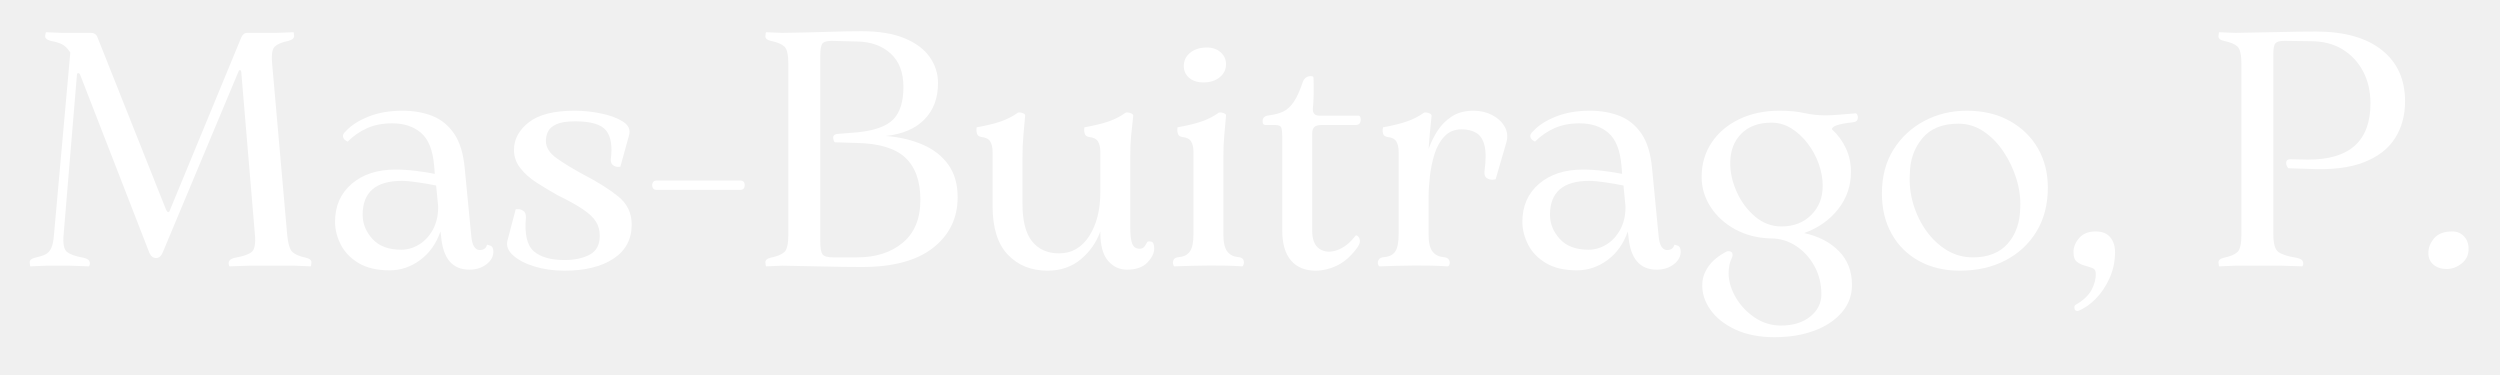
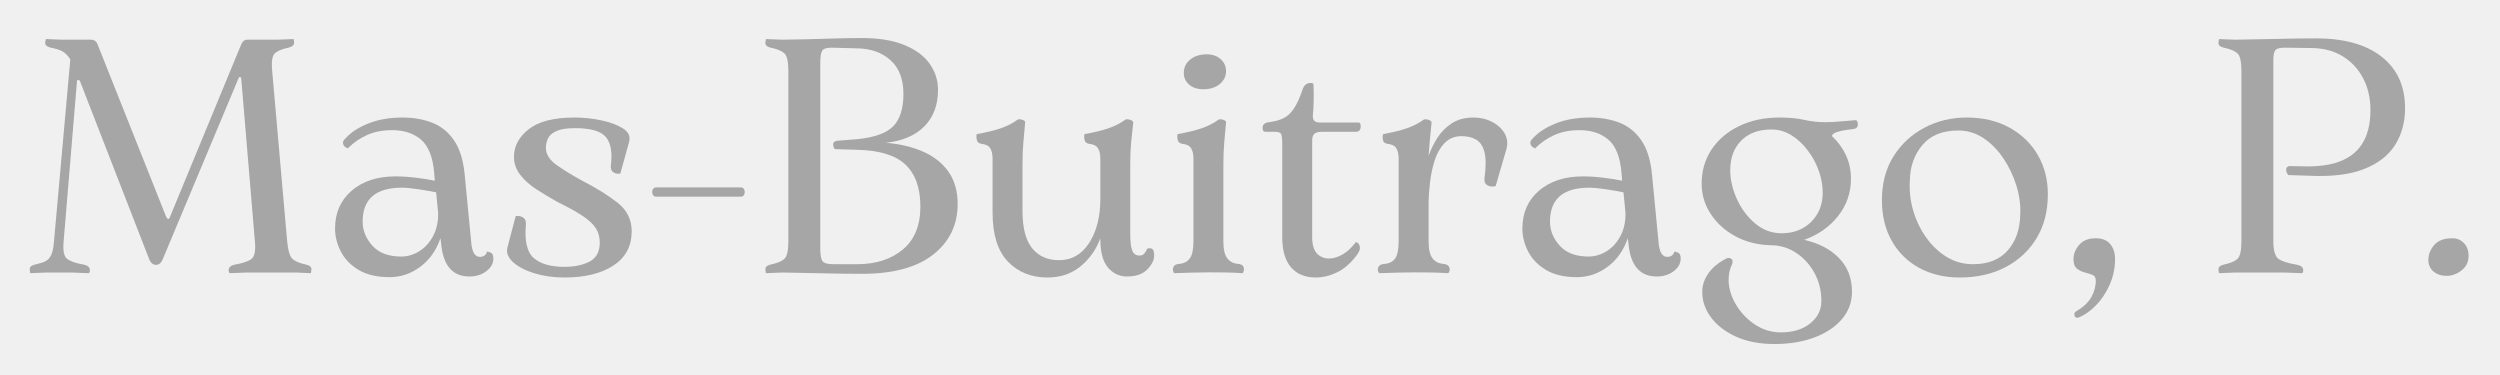
<svg xmlns="http://www.w3.org/2000/svg" width="2000" zoomAndPan="magnify" viewBox="0 0 1500 225" height="300" preserveAspectRatio="xMidYMid meet" version="1.0">
  <defs>
    <g />
  </defs>
-   <g fill="#ffffff" fill-opacity="1">
-     <g transform="translate(10.65234, 159.4088)">
+   <g fill="#a6a6a6" fill-opacity="1">
+     <g transform="translate(10.65381, 163.5029)">
      <g>
        <path d="M 172.812 -4.797 C 175.207 -4.254 176.336 -3.25 176.203 -1.781 C 176.066 -0.32 175.93 0.406 175.797 0.406 C 174.473 0.406 172.879 0.336 171.016 0.203 C 169.148 0.066 167.484 0 166.016 0 L 138.891 0 C 137.16 0 135.129 0.066 132.797 0.203 C 130.473 0.336 128.578 0.406 127.109 0.406 C 126.973 0.406 126.805 0.039 126.609 -0.688 C 126.41 -1.426 126.539 -2.191 127 -2.984 C 127.469 -3.785 128.633 -4.391 130.5 -4.797 C 135.156 -5.586 138.414 -6.711 140.281 -8.172 C 142.145 -9.641 142.812 -13.164 142.281 -18.75 L 134.094 -116.328 C 133.957 -116.992 133.691 -117.328 133.297 -117.328 C 132.898 -117.328 132.566 -116.93 132.297 -116.141 L 87 -7.984 C 86.07 -5.723 84.742 -4.594 83.016 -4.594 C 81.285 -4.594 79.953 -5.586 79.016 -7.578 L 37.516 -114.344 C 37.242 -115.133 36.844 -115.531 36.312 -115.531 C 35.781 -115.531 35.516 -115.203 35.516 -114.547 L 27.531 -18.75 C 27 -13.164 27.695 -9.641 29.625 -8.172 C 31.562 -6.711 34.789 -5.586 39.312 -4.797 C 41.176 -4.391 42.336 -3.785 42.797 -2.984 C 43.266 -2.191 43.398 -1.426 43.203 -0.688 C 43.004 0.039 42.836 0.406 42.703 0.406 C 41.242 0.406 39.348 0.336 37.016 0.203 C 34.691 0.066 32.664 0 30.938 0 L 17.359 0 C 16.023 0 14.359 0.066 12.359 0.203 C 10.367 0.336 8.773 0.406 7.578 0.406 C 7.453 0.406 7.32 -0.32 7.188 -1.781 C 7.051 -3.25 8.113 -4.254 10.375 -4.797 C 12.906 -5.328 14.93 -5.957 16.453 -6.688 C 17.984 -7.414 19.18 -8.676 20.047 -10.469 C 20.91 -12.27 21.477 -15.031 21.75 -18.75 L 31.531 -127.906 C 29.938 -130.301 28.305 -131.93 26.641 -132.797 C 24.973 -133.66 22.676 -134.359 19.75 -134.891 C 17.352 -135.555 16.254 -136.586 16.453 -137.984 C 16.66 -139.379 16.832 -140.078 16.969 -140.078 C 18.156 -140.078 19.711 -140.008 21.641 -139.875 C 23.578 -139.75 25.211 -139.688 26.547 -139.688 L 43.906 -139.688 C 45.895 -139.688 47.223 -138.754 47.891 -136.891 L 89 -33.531 C 89.531 -32.594 89.926 -32.125 90.188 -32.125 C 90.727 -32.125 91.129 -32.594 91.391 -33.531 L 134.094 -136.891 C 134.895 -138.754 136.094 -139.688 137.688 -139.688 L 155.25 -139.688 C 156.707 -139.688 158.43 -139.75 160.422 -139.875 C 162.422 -140.008 164.086 -140.078 165.422 -140.078 C 165.555 -140.078 165.688 -139.379 165.812 -137.984 C 165.945 -136.586 164.82 -135.555 162.438 -134.891 C 158.57 -134.098 155.844 -132.969 154.25 -131.5 C 152.656 -130.039 152.125 -126.516 152.656 -120.922 L 161.641 -18.75 C 162.172 -13.164 163.234 -9.641 164.828 -8.172 C 166.422 -6.711 169.082 -5.586 172.812 -4.797 Z M 33.719 -123.719 L 34.719 -121.922 Z M 33.719 -123.719 " />
      </g>
    </g>
  </g>
-   <g fill="#ffffff" fill-opacity="1">
-     <g transform="translate(194.0408, 159.4088)">
+   <g fill="#a6a6a6" fill-opacity="1">
+     <g transform="translate(194.0422, 163.5029)">
      <g>
        <path d="M 98.172 -12.578 C 98.441 -12.578 99.141 -12.375 100.266 -11.969 C 101.398 -11.57 101.969 -10.375 101.969 -8.375 C 101.969 -5.445 100.57 -2.922 97.781 -0.797 C 94.988 1.328 91.594 2.391 87.594 2.391 C 77.488 2.391 71.836 -4.191 70.641 -17.359 L 70.234 -20.547 C 67.711 -13.234 63.656 -7.516 58.062 -3.391 C 52.477 0.734 46.359 2.797 39.703 2.797 C 32.254 2.797 26.102 1.367 21.25 -1.484 C 16.395 -4.348 12.801 -8.039 10.469 -12.562 C 8.145 -17.094 6.984 -21.688 6.984 -26.344 C 6.984 -35.789 10.305 -43.375 16.953 -49.094 C 23.609 -54.812 32.391 -57.672 43.297 -57.672 C 47.16 -57.672 51.254 -57.406 55.578 -56.875 C 59.898 -56.344 63.656 -55.742 66.844 -55.078 L 66.453 -59.859 C 65.648 -69.305 63.02 -75.926 58.562 -79.719 C 54.102 -83.508 48.352 -85.406 41.312 -85.406 C 35.582 -85.406 30.555 -84.441 26.234 -82.516 C 21.91 -80.586 18.02 -77.895 14.562 -74.438 C 14.562 -74.438 14.16 -74.664 13.359 -75.125 C 12.566 -75.594 12.035 -76.328 11.766 -77.328 C 11.504 -78.328 12.102 -79.488 13.562 -80.812 C 16.758 -84.27 21.285 -87.16 27.141 -89.484 C 32.992 -91.816 39.773 -92.984 47.484 -92.984 C 54.004 -92.984 59.926 -91.953 65.25 -89.891 C 70.57 -87.828 74.961 -84.27 78.422 -79.219 C 81.879 -74.164 84.008 -67.18 84.812 -58.266 L 88.594 -19.156 C 88.863 -15.426 89.461 -12.863 90.391 -11.469 C 91.328 -10.07 92.457 -9.375 93.781 -9.375 C 96.176 -9.375 97.641 -10.441 98.172 -12.578 Z M 68.844 -34.922 L 68.844 -35.719 L 67.641 -48.094 C 64.453 -48.758 60.828 -49.391 56.766 -49.984 C 52.711 -50.586 49.488 -50.891 47.094 -50.891 C 31.395 -50.891 23.547 -44.102 23.547 -30.531 C 23.547 -25.207 25.504 -20.383 29.422 -16.062 C 33.348 -11.738 39.102 -9.578 46.688 -9.578 C 50.414 -9.578 53.973 -10.609 57.359 -12.672 C 60.754 -14.734 63.516 -17.691 65.641 -21.547 C 67.773 -25.41 68.844 -29.867 68.844 -34.922 Z M 68.844 -34.922 " />
      </g>
    </g>
  </g>
-   <g fill="#ffffff" fill-opacity="1">
-     <g transform="translate(300.003, 159.4088)">
+   <g fill="#a6a6a6" fill-opacity="1">
+     <g transform="translate(300.0045, 163.5029)">
      <g>
        <path d="M 4.391 -14.766 L 9.375 -33.719 C 9.375 -33.852 9.875 -33.922 10.875 -33.922 C 11.875 -33.922 12.906 -33.586 13.969 -32.922 C 15.031 -32.254 15.562 -30.992 15.562 -29.141 C 14.633 -19.023 16.195 -12.203 20.25 -8.672 C 24.312 -5.148 30.469 -3.391 38.719 -3.391 C 44.695 -3.391 49.711 -4.453 53.766 -6.578 C 57.828 -8.711 59.859 -12.504 59.859 -17.953 C 59.859 -21.148 59.094 -23.977 57.562 -26.438 C 56.039 -28.895 53.445 -31.352 49.781 -33.812 C 46.125 -36.281 41.035 -39.109 34.516 -42.297 C 30.266 -44.691 26.109 -47.188 22.047 -49.781 C 17.992 -52.375 14.703 -55.301 12.172 -58.562 C 9.641 -61.82 8.375 -65.445 8.375 -69.438 C 8.375 -75.82 11.332 -81.344 17.25 -86 C 23.176 -90.656 32.328 -92.984 44.703 -92.984 C 50.148 -92.984 55.535 -92.414 60.859 -91.281 C 66.18 -90.156 70.504 -88.531 73.828 -86.406 C 77.16 -84.281 78.359 -81.551 77.422 -78.219 L 72.234 -59.469 C 72.234 -59.332 71.734 -59.266 70.734 -59.266 C 69.742 -59.266 68.781 -59.598 67.844 -60.266 C 66.914 -60.93 66.453 -62.062 66.453 -63.656 C 67.516 -71.633 66.582 -77.453 63.656 -81.109 C 60.727 -84.773 54.539 -86.609 45.094 -86.609 C 40.176 -86.609 36.453 -86.039 33.922 -84.906 C 31.391 -83.781 29.691 -82.316 28.828 -80.516 C 27.961 -78.723 27.531 -76.828 27.531 -74.828 C 27.531 -70.973 29.691 -67.516 34.016 -64.453 C 38.348 -61.391 43.57 -58.195 49.688 -54.875 C 58.195 -50.488 65.211 -46.098 70.734 -41.703 C 76.254 -37.316 79.016 -31.664 79.016 -24.75 C 79.016 -15.832 75.359 -8.977 68.047 -4.188 C 60.734 0.602 50.957 3 38.719 3 C 32.195 3 26.207 2.164 20.75 0.5 C 15.301 -1.164 11.047 -3.359 7.984 -6.078 C 4.922 -8.805 3.723 -11.703 4.391 -14.766 Z M 4.391 -14.766 " />
      </g>
    </g>
  </g>
-   <g fill="#ffffff" fill-opacity="1">
-     <g transform="translate(384.0145, 159.4088)">
+   <g fill="#a6a6a6" fill-opacity="1">
+     <g transform="translate(384.0159, 163.5029)">
      <g>
        <path d="M 60.266 -45.5 L 9.781 -45.5 C 8.719 -45.5 7.984 -45.961 7.578 -46.891 C 7.18 -47.828 7.18 -48.758 7.578 -49.688 C 7.984 -50.613 8.719 -51.078 9.781 -51.078 L 60.266 -51.078 C 61.461 -51.078 62.227 -50.613 62.562 -49.688 C 62.895 -48.758 62.895 -47.828 62.562 -46.891 C 62.227 -45.961 61.461 -45.5 60.266 -45.5 Z M 60.266 -45.5 " />
      </g>
    </g>
  </g>
-   <g fill="#ffffff" fill-opacity="1">
-     <g transform="translate(449.6671, 159.4088)">
+   <g fill="#a6a6a6" fill-opacity="1">
+     <g transform="translate(449.6686, 163.5029)">
      <g>
        <path d="M 19.75 0 C 18.426 0 16.766 0.066 14.766 0.203 C 12.766 0.336 11.172 0.406 9.984 0.406 C 9.848 0.406 9.711 -0.32 9.578 -1.781 C 9.441 -3.25 10.504 -4.254 12.766 -4.797 C 16.629 -5.586 19.359 -6.711 20.953 -8.172 C 22.547 -9.641 23.344 -13.164 23.344 -18.75 L 23.344 -120.922 C 23.344 -126.516 22.547 -130.039 20.953 -131.5 C 19.359 -132.969 16.629 -134.098 12.766 -134.891 C 10.504 -135.422 9.441 -136.414 9.578 -137.875 C 9.711 -139.344 9.848 -140.078 9.984 -140.078 C 11.172 -140.078 12.766 -140.008 14.766 -139.875 C 16.766 -139.75 18.426 -139.688 19.75 -139.688 C 29.195 -139.812 38.078 -140.008 46.391 -140.281 C 54.703 -140.551 61.656 -140.688 67.25 -140.688 C 77.625 -140.688 86.203 -139.285 92.984 -136.484 C 99.773 -133.691 104.832 -129.93 108.156 -125.203 C 111.477 -120.484 113.141 -115.266 113.141 -109.547 C 113.141 -100.504 110.41 -93.223 104.953 -87.703 C 99.504 -82.18 91.789 -78.891 81.812 -77.828 C 90.195 -77.16 97.645 -75.395 104.156 -72.531 C 110.676 -69.676 115.766 -65.656 119.422 -60.469 C 123.086 -55.281 124.922 -48.828 124.922 -41.109 C 124.922 -28.598 120.031 -18.484 110.25 -10.766 C 100.469 -3.055 86.203 0.797 67.453 0.797 C 60.266 0.797 52.879 0.695 45.297 0.5 C 37.711 0.301 29.195 0.133 19.75 0 Z M 52.281 -79.016 L 64.859 -80.016 C 75.234 -81.078 82.414 -83.703 86.406 -87.891 C 90.395 -92.086 92.391 -98.508 92.391 -107.156 C 92.391 -115.938 89.828 -122.656 84.703 -127.312 C 79.586 -131.969 72.906 -134.363 64.656 -134.5 L 49.281 -134.891 C 46.227 -134.891 44.332 -134.258 43.594 -133 C 42.863 -131.738 42.5 -129.375 42.5 -125.906 L 42.5 -14.375 C 42.5 -10.645 42.93 -8.145 43.797 -6.875 C 44.66 -5.613 46.82 -4.984 50.281 -4.984 L 64.656 -4.984 C 75.832 -4.984 84.941 -7.91 91.984 -13.766 C 99.035 -19.617 102.562 -28.203 102.562 -39.516 C 102.562 -50.68 99.566 -59.094 93.578 -64.75 C 87.598 -70.406 77.891 -73.363 64.453 -73.625 L 51.484 -74.031 C 50.953 -74.031 50.551 -74.758 50.281 -76.219 C 50.02 -77.688 50.688 -78.617 52.281 -79.016 Z M 52.281 -79.016 " />
      </g>
    </g>
  </g>
-   <g fill="#ffffff" fill-opacity="1">
-     <g transform="translate(581.3715, 159.4088)">
+   <g fill="#a6a6a6" fill-opacity="1">
+     <g transform="translate(581.373, 163.5029)">
      <g>
        <path d="M 106.953 -14.172 C 107.223 -14.566 107.988 -14.664 109.25 -14.469 C 110.508 -14.27 111.141 -12.836 111.141 -10.172 C 111.141 -7.516 109.773 -4.754 107.047 -1.891 C 104.328 0.961 100.238 2.391 94.781 2.391 C 90.258 2.391 86.469 0.598 83.406 -2.984 C 80.352 -6.578 78.828 -12.234 78.828 -19.953 L 78.828 -20.547 C 76.43 -13.898 72.504 -8.312 67.047 -3.781 C 61.586 0.738 54.938 3 47.094 3 C 37.383 3 29.469 -0.191 23.344 -6.578 C 17.227 -12.961 14.172 -22.742 14.172 -35.922 L 14.172 -68.25 C 14.172 -70.906 13.703 -73 12.766 -74.531 C 11.836 -76.062 10.047 -76.957 7.391 -77.219 C 6.055 -77.488 5.223 -78.086 4.891 -79.016 C 4.555 -79.953 4.422 -80.852 4.484 -81.719 C 4.555 -82.582 4.594 -83.016 4.594 -83.016 C 10.57 -84.078 15.457 -85.27 19.25 -86.594 C 23.039 -87.926 26.398 -89.66 29.328 -91.797 C 29.992 -92.055 30.926 -91.988 32.125 -91.594 C 33.32 -91.195 33.852 -90.664 33.719 -90 C 33.32 -85.344 32.957 -81.25 32.625 -77.719 C 32.289 -74.195 32.125 -69.91 32.125 -64.859 L 32.125 -36.922 C 32.125 -26.805 34.051 -19.352 37.906 -14.562 C 41.77 -9.781 47.16 -7.391 54.078 -7.391 C 61.66 -7.391 67.68 -10.848 72.141 -17.766 C 76.598 -24.68 78.828 -33.457 78.828 -44.094 L 78.828 -68.25 C 78.828 -70.906 78.359 -73 77.422 -74.531 C 76.492 -76.062 74.695 -76.957 72.031 -77.219 C 70.707 -77.488 69.879 -78.086 69.547 -79.016 C 69.211 -79.953 69.078 -80.852 69.141 -81.719 C 69.211 -82.582 69.25 -83.016 69.25 -83.016 C 75.227 -84.078 80.113 -85.27 83.906 -86.594 C 87.695 -87.926 91.055 -89.66 93.984 -91.797 C 94.648 -92.055 95.582 -91.988 96.781 -91.594 C 97.977 -91.195 98.578 -90.664 98.578 -90 C 98.047 -85.344 97.613 -81.25 97.281 -77.719 C 96.945 -74.195 96.781 -69.91 96.781 -64.859 L 96.781 -22.953 C 96.781 -18.422 97.176 -15.156 97.969 -13.156 C 98.77 -11.164 100.238 -10.172 102.375 -10.172 C 103.695 -10.172 104.691 -10.633 105.359 -11.562 C 106.023 -12.5 106.555 -13.367 106.953 -14.172 Z M 106.953 -14.172 " />
      </g>
    </g>
  </g>
-   <g fill="#ffffff" fill-opacity="1">
-     <g transform="translate(696.5131, 159.4088)">
+   <g fill="#a6a6a6" fill-opacity="1">
+     <g transform="translate(696.5145, 163.5029)">
      <g>
        <path d="M 25.547 -109.953 C 21.953 -109.953 19.086 -110.879 16.953 -112.734 C 14.828 -114.598 13.766 -116.93 13.766 -119.734 C 13.766 -123.055 15.062 -125.75 17.656 -127.812 C 20.25 -129.875 23.539 -130.906 27.531 -130.906 C 30.988 -130.906 33.781 -129.938 35.906 -128 C 38.039 -126.07 39.109 -123.711 39.109 -120.922 C 39.109 -117.734 37.844 -115.109 35.312 -113.047 C 32.789 -110.984 29.535 -109.953 25.547 -109.953 Z M 37.516 -64.859 L 37.516 -18.75 C 37.516 -13.969 38.281 -10.578 39.812 -8.578 C 41.344 -6.586 43.438 -5.457 46.094 -5.188 C 47.957 -5.051 49.086 -4.516 49.484 -3.578 C 49.891 -2.648 49.957 -1.754 49.688 -0.891 C 49.414 -0.023 49.148 0.406 48.891 0.406 C 42.641 0 36.02 -0.164 29.031 -0.094 C 22.051 -0.031 15.035 0.133 7.984 0.406 C 7.848 0.406 7.645 -0.023 7.375 -0.891 C 7.113 -1.754 7.211 -2.648 7.672 -3.578 C 8.141 -4.516 9.305 -5.051 11.172 -5.188 C 13.961 -5.457 16.055 -6.586 17.453 -8.578 C 18.859 -10.578 19.562 -14.035 19.562 -18.953 L 19.562 -68.25 C 19.562 -70.906 19.094 -73 18.156 -74.531 C 17.227 -76.062 15.43 -76.957 12.766 -77.219 C 11.441 -77.488 10.613 -78.086 10.281 -79.016 C 9.945 -79.953 9.812 -80.852 9.875 -81.719 C 9.945 -82.582 9.984 -83.016 9.984 -83.016 C 15.961 -84.078 20.848 -85.27 24.641 -86.594 C 28.43 -87.926 31.789 -89.66 34.719 -91.797 C 35.383 -92.055 36.316 -91.988 37.516 -91.594 C 38.711 -91.195 39.242 -90.664 39.109 -90 C 38.711 -85.344 38.348 -81.25 38.016 -77.719 C 37.68 -74.195 37.516 -69.91 37.516 -64.859 Z M 37.516 -64.859 " />
      </g>
    </g>
  </g>
-   <g fill="#ffffff" fill-opacity="1">
-     <g transform="translate(753.585, 159.4088)">
+   <g fill="#a6a6a6" fill-opacity="1">
+     <g transform="translate(753.5865, 163.5029)">
      <g>
        <path d="M 35.719 3 C 29.469 3 24.578 0.973 21.047 -3.078 C 17.523 -7.141 15.766 -13.164 15.766 -21.156 L 15.766 -77.422 C 15.766 -79.68 15.598 -81.41 15.266 -82.609 C 14.93 -83.805 13.703 -84.406 11.578 -84.406 L 5.781 -84.406 C 4.457 -84.406 3.859 -85.301 3.984 -87.094 C 4.117 -88.895 5.383 -89.926 7.781 -90.188 C 11.102 -90.594 13.961 -91.359 16.359 -92.484 C 18.754 -93.617 20.883 -95.582 22.75 -98.375 C 24.613 -101.164 26.41 -105.156 28.141 -110.344 C 29.066 -112.602 30.66 -113.734 32.922 -113.734 C 33.984 -113.734 34.516 -113.406 34.516 -112.75 C 34.648 -109.82 34.68 -106.562 34.609 -102.969 C 34.547 -99.375 34.383 -96.445 34.125 -94.188 C 33.988 -91.395 35.316 -90 38.109 -90 L 61.656 -90 C 62.188 -90 62.551 -89.531 62.75 -88.594 C 62.957 -87.664 62.859 -86.734 62.453 -85.797 C 62.055 -84.867 61.191 -84.406 59.859 -84.406 L 39.516 -84.406 C 37.379 -84.406 35.879 -84.004 35.016 -83.203 C 34.148 -82.41 33.719 -81.016 33.719 -79.016 L 33.719 -21.156 C 33.719 -15.695 35.18 -12.004 38.109 -10.078 C 41.035 -8.148 44.523 -7.883 48.578 -9.281 C 52.641 -10.676 56.336 -13.566 59.672 -17.953 C 59.93 -18.359 60.426 -18.258 61.156 -17.656 C 61.895 -17.062 62.297 -16.098 62.359 -14.766 C 62.422 -13.43 61.523 -11.633 59.672 -9.375 C 56.203 -4.988 52.406 -1.832 48.281 0.094 C 44.164 2.031 39.977 3 35.719 3 Z M 35.719 3 " />
      </g>
    </g>
  </g>
-   <g fill="#ffffff" fill-opacity="1">
-     <g transform="translate(819.4372, 159.4088)">
+   <g fill="#a6a6a6" fill-opacity="1">
+     <g transform="translate(819.4387, 163.5029)">
      <g>
        <path d="M 64.656 -92.984 C 68.781 -92.984 72.504 -92.117 75.828 -90.391 C 79.148 -88.66 81.645 -86.363 83.312 -83.5 C 84.977 -80.645 85.344 -77.488 84.406 -74.031 L 78.016 -52.078 C 78.016 -51.816 77.414 -51.648 76.219 -51.578 C 75.031 -51.516 73.867 -51.816 72.734 -52.484 C 71.598 -53.148 71.098 -54.477 71.234 -56.469 C 72.172 -63.383 72.172 -68.641 71.234 -72.234 C 70.305 -75.828 68.645 -78.32 66.25 -79.719 C 63.852 -81.113 60.926 -81.812 57.469 -81.812 C 53.344 -81.812 49.945 -80.414 47.281 -77.625 C 44.625 -74.832 42.629 -71.305 41.297 -67.047 C 39.973 -62.785 39.047 -58.328 38.516 -53.672 C 37.984 -49.016 37.719 -44.828 37.719 -41.109 L 37.719 -18.75 C 37.719 -13.969 38.477 -10.578 40 -8.578 C 41.531 -6.586 43.629 -5.457 46.297 -5.188 C 48.16 -5.051 49.359 -4.516 49.891 -3.578 C 50.422 -2.648 50.551 -1.754 50.281 -0.891 C 50.02 -0.023 49.625 0.406 49.094 0.406 C 42.832 0 36.242 -0.164 29.328 -0.094 C 22.41 -0.031 15.426 0.133 8.375 0.406 C 7.977 0.406 7.645 -0.023 7.375 -0.891 C 7.113 -1.754 7.25 -2.648 7.781 -3.578 C 8.312 -4.516 9.508 -5.051 11.375 -5.188 C 14.301 -5.457 16.426 -6.586 17.75 -8.578 C 19.082 -10.578 19.75 -14.035 19.75 -18.953 L 19.75 -68.25 C 19.75 -70.906 19.285 -73 18.359 -74.531 C 17.43 -76.062 15.633 -76.957 12.969 -77.219 C 11.633 -77.488 10.801 -78.086 10.469 -79.016 C 10.145 -79.953 10.047 -80.852 10.172 -81.719 C 10.305 -82.582 10.375 -83.016 10.375 -83.016 C 16.227 -84.078 21.051 -85.27 24.844 -86.594 C 28.633 -87.926 31.992 -89.66 34.922 -91.797 C 35.586 -92.055 36.52 -91.988 37.719 -91.594 C 38.914 -91.195 39.516 -90.664 39.516 -90 C 39.109 -86.27 38.77 -82.875 38.5 -79.812 C 38.238 -76.758 37.977 -73.504 37.719 -70.047 C 39.039 -73.766 40.801 -77.352 43 -80.812 C 45.195 -84.27 48.055 -87.16 51.578 -89.484 C 55.109 -91.816 59.469 -92.984 64.656 -92.984 Z M 64.656 -92.984 " />
      </g>
    </g>
  </g>
-   <g fill="#ffffff" fill-opacity="1">
-     <g transform="translate(906.442, 159.4088)">
+   <g fill="#a6a6a6" fill-opacity="1">
+     <g transform="translate(906.4434, 163.5029)">
      <g>
        <path d="M 98.172 -12.578 C 98.441 -12.578 99.141 -12.375 100.266 -11.969 C 101.398 -11.57 101.969 -10.375 101.969 -8.375 C 101.969 -5.445 100.57 -2.922 97.781 -0.797 C 94.988 1.328 91.594 2.391 87.594 2.391 C 77.488 2.391 71.836 -4.191 70.641 -17.359 L 70.234 -20.547 C 67.711 -13.234 63.656 -7.516 58.062 -3.391 C 52.477 0.734 46.359 2.797 39.703 2.797 C 32.254 2.797 26.102 1.367 21.25 -1.484 C 16.395 -4.348 12.801 -8.039 10.469 -12.562 C 8.145 -17.094 6.984 -21.688 6.984 -26.344 C 6.984 -35.789 10.305 -43.375 16.953 -49.094 C 23.609 -54.812 32.391 -57.672 43.297 -57.672 C 47.16 -57.672 51.254 -57.406 55.578 -56.875 C 59.898 -56.344 63.656 -55.742 66.844 -55.078 L 66.453 -59.859 C 65.648 -69.305 63.02 -75.926 58.562 -79.719 C 54.102 -83.508 48.352 -85.406 41.312 -85.406 C 35.582 -85.406 30.555 -84.441 26.234 -82.516 C 21.91 -80.586 18.02 -77.895 14.562 -74.438 C 14.562 -74.438 14.16 -74.664 13.359 -75.125 C 12.566 -75.594 12.035 -76.328 11.766 -77.328 C 11.504 -78.328 12.102 -79.488 13.562 -80.812 C 16.758 -84.27 21.285 -87.16 27.141 -89.484 C 32.992 -91.816 39.773 -92.984 47.484 -92.984 C 54.004 -92.984 59.926 -91.953 65.25 -89.891 C 70.57 -87.828 74.961 -84.27 78.422 -79.219 C 81.879 -74.164 84.008 -67.18 84.812 -58.266 L 88.594 -19.156 C 88.863 -15.426 89.461 -12.863 90.391 -11.469 C 91.328 -10.07 92.457 -9.375 93.781 -9.375 C 96.176 -9.375 97.641 -10.441 98.172 -12.578 Z M 68.844 -34.922 L 68.844 -35.719 L 67.641 -48.094 C 64.453 -48.758 60.828 -49.391 56.766 -49.984 C 52.711 -50.586 49.488 -50.891 47.094 -50.891 C 31.395 -50.891 23.547 -44.102 23.547 -30.531 C 23.547 -25.207 25.504 -20.383 29.422 -16.062 C 33.348 -11.738 39.102 -9.578 46.688 -9.578 C 50.414 -9.578 53.973 -10.609 57.359 -12.672 C 60.754 -14.734 63.516 -17.691 65.641 -21.547 C 67.773 -25.41 68.844 -29.867 68.844 -34.922 Z M 68.844 -34.922 " />
      </g>
    </g>
  </g>
-   <g fill="#ffffff" fill-opacity="1">
-     <g transform="translate(1012.404, 159.4088)">
+   <g fill="#a6a6a6" fill-opacity="1">
+     <g transform="translate(1012.406, 163.5029)">
      <g>
        <path d="M 100.766 -91.391 C 101.297 -91.523 101.727 -91.16 102.062 -90.297 C 102.395 -89.43 102.395 -88.531 102.062 -87.594 C 101.727 -86.664 100.695 -86.133 98.969 -86 C 90.727 -85.07 86.672 -83.676 86.797 -81.812 C 90.391 -78.488 93.18 -74.664 95.172 -70.344 C 97.172 -66.02 98.172 -61.328 98.172 -56.266 C 98.172 -47.891 95.609 -40.441 90.484 -33.922 C 85.367 -27.398 78.555 -22.613 70.047 -19.562 C 78.691 -17.695 85.641 -14.102 90.891 -8.781 C 96.148 -3.457 98.781 3.328 98.781 11.578 C 98.781 17.828 96.75 23.312 92.688 28.031 C 88.633 32.758 83.113 36.422 76.125 39.016 C 69.145 41.609 61.195 42.906 52.281 42.906 C 43.238 42.906 35.422 41.375 28.828 38.312 C 22.242 35.25 17.223 31.254 13.766 26.328 C 10.305 21.41 8.711 16.227 8.984 10.781 C 9.109 7.188 10.367 3.691 12.766 0.297 C 15.16 -3.098 18.82 -6.055 23.75 -8.578 C 24.812 -8.848 25.707 -8.719 26.438 -8.188 C 27.164 -7.656 27.332 -6.656 26.938 -5.188 C 26.133 -3.594 25.566 -1.961 25.234 -0.297 C 24.91 1.359 24.75 3.055 24.75 4.797 C 24.875 9.711 26.367 14.566 29.234 19.359 C 32.098 24.148 35.891 28.109 40.609 31.234 C 45.328 34.359 50.484 35.922 56.078 35.922 C 63.391 35.922 69.273 34.125 73.734 30.531 C 78.191 26.938 80.422 22.477 80.422 17.156 C 80.422 10.906 79.02 5.25 76.219 0.188 C 73.426 -4.863 69.734 -8.883 65.141 -11.875 C 60.555 -14.863 55.539 -16.359 50.094 -16.359 L 49.688 -16.359 C 41.832 -16.629 34.812 -18.457 28.625 -21.844 C 22.445 -25.238 17.562 -29.695 13.969 -35.219 C 10.375 -40.738 8.578 -46.758 8.578 -53.281 C 8.578 -61 10.57 -67.848 14.562 -73.828 C 18.551 -79.816 24.07 -84.504 31.125 -87.891 C 38.176 -91.285 46.227 -92.984 55.281 -92.984 C 61.125 -92.984 66.078 -92.516 70.141 -91.578 C 74.203 -90.648 78.492 -90.188 83.016 -90.188 C 85.535 -90.188 88.594 -90.352 92.188 -90.688 C 95.781 -91.02 98.641 -91.254 100.766 -91.391 Z M 56.469 -23.547 C 63.789 -23.547 69.742 -25.836 74.328 -30.422 C 78.922 -35.016 81.219 -40.836 81.219 -47.891 C 81.219 -52.273 80.414 -56.695 78.812 -61.156 C 77.219 -65.613 74.988 -69.703 72.125 -73.422 C 69.27 -77.148 66.016 -80.145 62.359 -82.406 C 58.703 -84.676 54.742 -85.812 50.484 -85.812 C 42.766 -85.812 36.707 -83.582 32.312 -79.125 C 27.926 -74.664 25.734 -68.773 25.734 -61.453 C 25.734 -55.734 27.062 -49.945 29.719 -44.094 C 32.383 -38.238 36.047 -33.348 40.703 -29.422 C 45.359 -25.504 50.613 -23.547 56.469 -23.547 Z M 56.469 -23.547 " />
      </g>
    </g>
  </g>
-   <g fill="#ffffff" fill-opacity="1">
-     <g transform="translate(1121.958, 159.4088)">
+   <g fill="#a6a6a6" fill-opacity="1">
+     <g transform="translate(1121.96, 163.5029)">
      <g>
        <path d="M 53.875 3 C 44.695 3 36.582 1.07 29.531 -2.781 C 22.477 -6.645 16.988 -12.066 13.062 -19.047 C 9.145 -26.035 7.188 -34.117 7.188 -43.297 C 7.188 -53.547 9.516 -62.359 14.172 -69.734 C 18.828 -77.117 25.008 -82.836 32.719 -86.891 C 40.438 -90.953 48.883 -92.984 58.062 -92.984 C 67.906 -92.984 76.484 -90.953 83.797 -86.891 C 91.117 -82.836 96.773 -77.352 100.766 -70.438 C 104.754 -63.52 106.75 -55.672 106.75 -46.891 C 106.75 -36.785 104.488 -28.004 99.969 -20.547 C 95.445 -13.098 89.227 -7.312 81.312 -3.188 C 73.395 0.938 64.25 3 53.875 3 Z M 61.859 -4.984 C 70.898 -4.984 77.848 -7.742 82.703 -13.266 C 87.566 -18.785 90.062 -26.004 90.188 -34.922 C 90.457 -40.504 89.691 -46.223 87.891 -52.078 C 86.098 -57.93 83.504 -63.383 80.109 -68.438 C 76.723 -73.5 72.734 -77.555 68.141 -80.609 C 63.555 -83.672 58.535 -85.203 53.078 -85.203 C 43.504 -85.203 36.285 -82.273 31.422 -76.422 C 26.566 -70.566 24.078 -63.52 23.953 -55.281 C 23.547 -49.02 24.238 -42.895 26.031 -36.906 C 27.832 -30.926 30.461 -25.539 33.922 -20.75 C 37.379 -15.957 41.469 -12.129 46.188 -9.266 C 50.914 -6.41 56.141 -4.984 61.859 -4.984 Z M 61.859 -4.984 " />
      </g>
    </g>
  </g>
-   <g fill="#ffffff" fill-opacity="1">
-     <g transform="translate(1235.903, 159.4088)">
+   <g fill="#a6a6a6" fill-opacity="1">
+     <g transform="translate(1235.904, 163.5029)">
      <g>
        <path d="M 10.969 27.141 C 9.645 27.273 8.914 26.773 8.781 25.641 C 8.645 24.516 8.844 23.816 9.375 23.547 C 14.031 20.891 17.254 17.863 19.047 14.469 C 20.848 11.07 21.68 7.781 21.547 4.594 C 21.547 2.988 20.848 1.922 19.453 1.391 C 18.055 0.859 16.492 0.363 14.766 -0.094 C 13.035 -0.562 11.504 -1.328 10.172 -2.391 C 8.848 -3.453 8.188 -5.383 8.188 -8.188 C 8.188 -11.113 9.316 -13.906 11.578 -16.562 C 13.836 -19.219 17.16 -20.547 21.547 -20.547 C 25.41 -20.547 28.305 -19.379 30.234 -17.047 C 32.16 -14.723 33.125 -11.77 33.125 -8.188 C 33.125 -2.594 32.023 2.629 29.828 7.484 C 27.641 12.336 24.879 16.457 21.547 19.844 C 18.223 23.238 14.695 25.672 10.969 27.141 Z M 10.969 27.141 " />
      </g>
    </g>
  </g>
-   <g fill="#ffffff" fill-opacity="1">
-     <g transform="translate(1276.412, 159.4088)">
+   <g fill="#a6a6a6" fill-opacity="1">
+     <g transform="translate(1276.413, 163.5029)">
      <g />
    </g>
  </g>
-   <g fill="#ffffff" fill-opacity="1">
-     <g transform="translate(1321.51, 159.4088)">
+   <g fill="#a6a6a6" fill-opacity="1">
+     <g transform="translate(1321.512, 163.5029)">
      <g>
        <path d="M 63.859 -58.062 L 51.484 -58.469 C 50.555 -59.531 50.125 -60.66 50.188 -61.859 C 50.25 -63.055 50.945 -63.723 52.281 -63.859 L 63.062 -63.656 C 88.195 -63.52 100.766 -74.758 100.766 -97.375 C 100.766 -104.562 99.301 -110.945 96.375 -116.531 C 93.445 -122.125 89.32 -126.547 84 -129.797 C 78.688 -133.055 72.305 -134.688 64.859 -134.688 L 49.094 -134.891 C 46.426 -134.891 44.66 -134.422 43.797 -133.484 C 42.93 -132.555 42.5 -130.5 42.5 -127.312 L 42.5 -18.75 C 42.5 -13.164 43.531 -9.641 45.594 -8.172 C 47.656 -6.711 51.148 -5.586 56.078 -4.797 C 58.203 -4.391 59.492 -3.785 59.953 -2.984 C 60.422 -2.191 60.555 -1.426 60.359 -0.688 C 60.16 0.039 59.992 0.406 59.859 0.406 C 58.266 0.406 56.238 0.336 53.781 0.203 C 51.32 0.066 49.16 0 47.297 0 L 19.75 0 C 18.426 0 16.797 0.066 14.859 0.203 C 12.93 0.336 11.305 0.406 9.984 0.406 C 9.848 0.406 9.711 -0.32 9.578 -1.781 C 9.441 -3.25 10.57 -4.254 12.969 -4.797 C 16.695 -5.586 19.359 -6.711 20.953 -8.172 C 22.547 -9.641 23.344 -13.164 23.344 -18.75 L 23.344 -120.922 C 23.344 -126.516 22.547 -130.039 20.953 -131.5 C 19.359 -132.969 16.629 -134.098 12.766 -134.891 C 10.504 -135.422 9.441 -136.414 9.578 -137.875 C 9.711 -139.344 9.848 -140.078 9.984 -140.078 C 11.172 -140.078 12.766 -140.008 14.766 -139.875 C 16.766 -139.75 18.426 -139.688 19.75 -139.688 C 29.332 -139.812 37.977 -139.973 45.688 -140.172 C 53.406 -140.379 60.859 -140.484 68.047 -140.484 C 85.078 -140.484 98.25 -136.789 107.562 -129.406 C 116.875 -122.02 121.531 -111.742 121.531 -98.578 C 121.531 -90.191 119.531 -82.836 115.531 -76.516 C 111.539 -70.203 105.32 -65.383 96.875 -62.062 C 88.426 -58.738 77.422 -57.406 63.859 -58.062 Z M 63.859 -58.062 " />
      </g>
    </g>
  </g>
-   <g fill="#ffffff" fill-opacity="1">
-     <g transform="translate(1448.825, 159.4088)">
+   <g fill="#a6a6a6" fill-opacity="1">
+     <g transform="translate(1448.826, 163.5029)">
      <g>
        <path d="M 19.156 2 C 15.969 2 13.344 1.133 11.281 -0.594 C 9.219 -2.32 8.188 -4.648 8.188 -7.578 C 8.188 -10.773 9.348 -13.734 11.672 -16.453 C 14.004 -19.18 17.629 -20.547 22.547 -20.547 C 25.336 -20.547 27.664 -19.582 29.531 -17.656 C 31.395 -15.727 32.328 -13.172 32.328 -9.984 C 32.328 -6.391 30.93 -3.492 28.141 -1.297 C 25.348 0.898 22.352 2 19.156 2 Z M 19.156 2 " />
      </g>
    </g>
  </g>
</svg>
